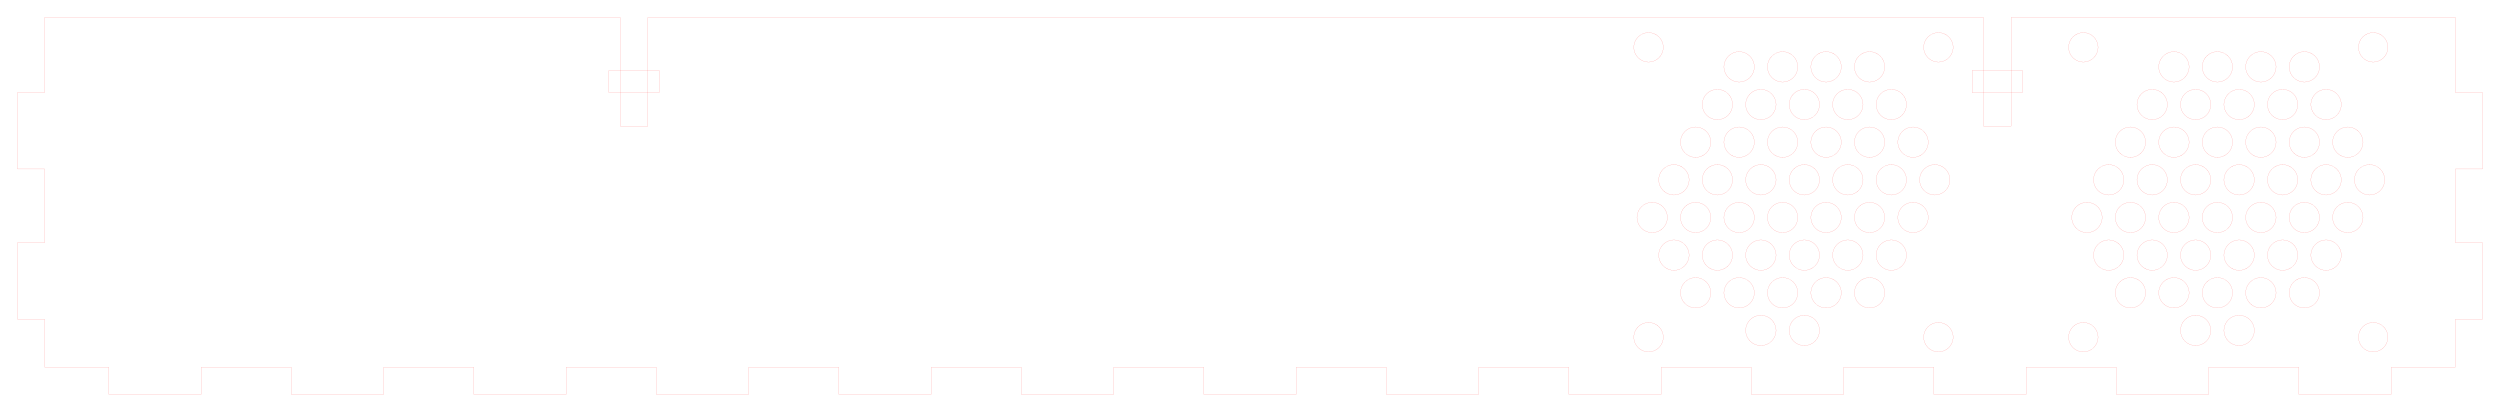
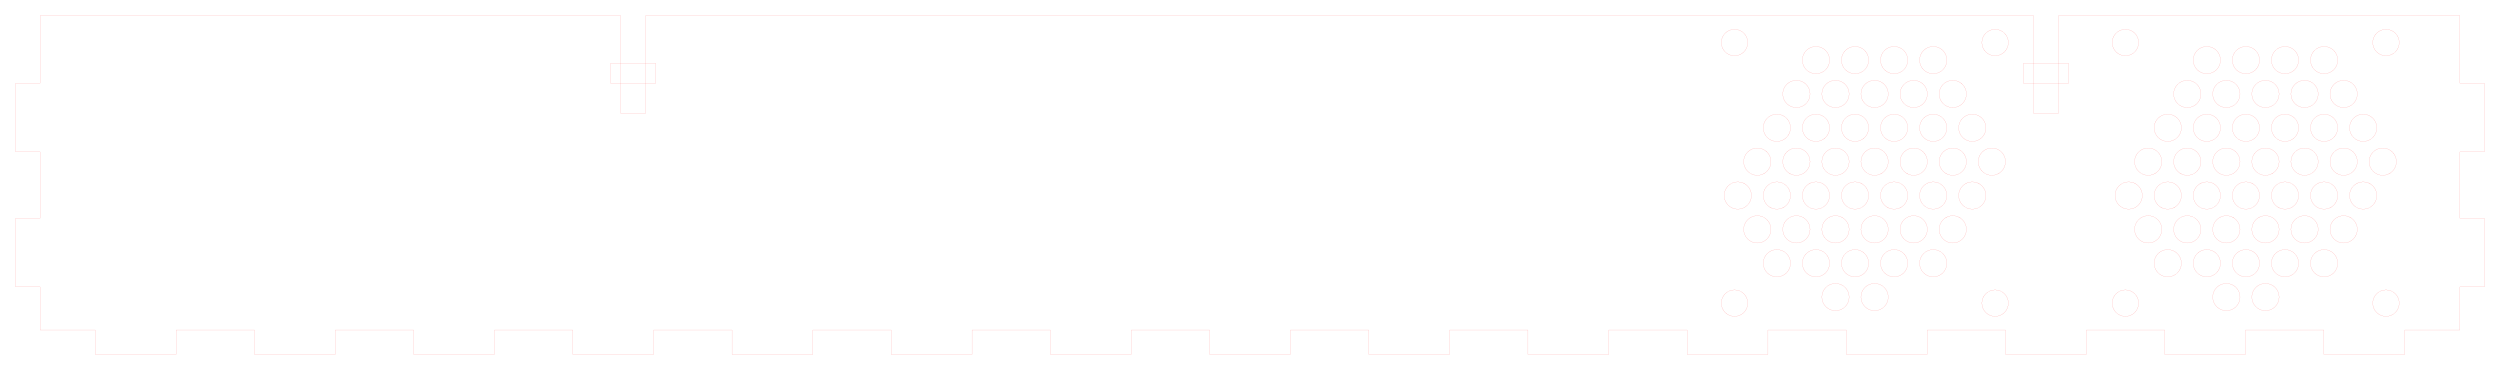
- <svg xmlns="http://www.w3.org/2000/svg" width="276.000mm" height="45.450mm" viewBox="0 0 276.000 45.450" version="1.1">
+ <svg xmlns="http://www.w3.org/2000/svg" width="307.000mm" height="45.450mm" viewBox="0 0 307.000 45.450" version="1.1">
  <g id="cut">
-     <path d="M 4.925,1.925 L 68.475,1.925 L 68.475,13.925 L 71.525,13.925 L 71.525,1.925 L 218.975,1.925 L 218.975,13.925 L 222.025,13.925 L 222.025,1.925 L 271.075,1.925 L 271.075,10.215 L 274.075,10.215 L 274.075,18.655 L 271.075,18.655 L 271.075,26.795 L 274.075,26.795 L 274.075,35.235 L 271.075,35.235 L 271.075,40.525 L 264.001,40.525 L 264.001,43.525 L 253.777,43.525 L 253.777,40.525 L 243.853,40.525 L 243.853,43.525 L 233.629,43.525 L 233.629,40.525 L 223.705,40.525 L 223.705,43.525 L 213.481,43.525 L 213.481,40.525 L 203.556,40.525 L 203.556,43.525 L 193.332,43.525 L 193.332,40.525 L 183.408,40.525 L 183.408,43.525 L 173.184,43.525 L 173.184,40.525 L 163.26,40.525 L 163.26,43.525 L 153.036,43.525 L 153.036,40.525 L 143.112,40.525 L 143.112,43.525 L 132.888,43.525 L 132.888,40.525 L 122.964,40.525 L 122.964,43.525 L 112.74,43.525 L 112.74,40.525 L 102.816,40.525 L 102.816,43.525 L 92.592,43.525 L 92.592,40.525 L 82.668,40.525 L 82.668,43.525 L 72.444,43.525 L 72.444,40.525 L 62.519,40.525 L 62.519,43.525 L 52.295,43.525 L 52.295,40.525 L 42.371,40.525 L 42.371,43.525 L 32.147,43.525 L 32.147,40.525 L 22.223,40.525 L 22.223,43.525 L 11.999,43.525 L 11.999,40.525 L 4.925,40.525 L 4.925,35.235 L 1.925,35.235 L 1.925,26.795 L 4.925,26.795 L 4.925,18.655 L 1.925,18.655 L 1.925,10.215 L 4.925,10.215 Z" style="fill:none;stroke:#ff0000;stroke-width:0.01" />
-     <circle cx="240" cy="7.382" r="1.675" style="fill:none;stroke:#ff0000;stroke-width:0.01" />
-     <circle cx="244.8" cy="7.382" r="1.675" style="fill:none;stroke:#ff0000;stroke-width:0.01" />
-     <circle cx="249.6" cy="7.382" r="1.675" style="fill:none;stroke:#ff0000;stroke-width:0.01" />
-     <circle cx="254.4" cy="7.382" r="1.675" style="fill:none;stroke:#ff0000;stroke-width:0.01" />
-     <circle cx="237.6" cy="11.539" r="1.675" style="fill:none;stroke:#ff0000;stroke-width:0.01" />
-     <circle cx="242.4" cy="11.539" r="1.675" style="fill:none;stroke:#ff0000;stroke-width:0.01" />
-     <circle cx="247.2" cy="11.539" r="1.675" style="fill:none;stroke:#ff0000;stroke-width:0.01" />
-     <circle cx="252" cy="11.539" r="1.675" style="fill:none;stroke:#ff0000;stroke-width:0.01" />
-     <circle cx="256.8" cy="11.539" r="1.675" style="fill:none;stroke:#ff0000;stroke-width:0.01" />
-     <circle cx="235.2" cy="15.696" r="1.675" style="fill:none;stroke:#ff0000;stroke-width:0.01" />
-     <circle cx="240" cy="15.696" r="1.675" style="fill:none;stroke:#ff0000;stroke-width:0.01" />
-     <circle cx="244.8" cy="15.696" r="1.675" style="fill:none;stroke:#ff0000;stroke-width:0.01" />
-     <circle cx="249.6" cy="15.696" r="1.675" style="fill:none;stroke:#ff0000;stroke-width:0.01" />
-     <circle cx="254.4" cy="15.696" r="1.675" style="fill:none;stroke:#ff0000;stroke-width:0.01" />
-     <circle cx="259.2" cy="15.696" r="1.675" style="fill:none;stroke:#ff0000;stroke-width:0.01" />
-     <circle cx="232.8" cy="19.853" r="1.675" style="fill:none;stroke:#ff0000;stroke-width:0.01" />
-     <circle cx="237.6" cy="19.853" r="1.675" style="fill:none;stroke:#ff0000;stroke-width:0.01" />
-     <circle cx="242.4" cy="19.853" r="1.675" style="fill:none;stroke:#ff0000;stroke-width:0.01" />
-     <circle cx="247.2" cy="19.853" r="1.675" style="fill:none;stroke:#ff0000;stroke-width:0.01" />
-     <circle cx="252" cy="19.853" r="1.675" style="fill:none;stroke:#ff0000;stroke-width:0.01" />
-     <circle cx="256.8" cy="19.853" r="1.675" style="fill:none;stroke:#ff0000;stroke-width:0.01" />
-     <circle cx="261.6" cy="19.853" r="1.675" style="fill:none;stroke:#ff0000;stroke-width:0.01" />
-     <circle cx="230.4" cy="24.01" r="1.675" style="fill:none;stroke:#ff0000;stroke-width:0.01" />
-     <circle cx="235.2" cy="24.01" r="1.675" style="fill:none;stroke:#ff0000;stroke-width:0.01" />
-     <circle cx="240" cy="24.01" r="1.675" style="fill:none;stroke:#ff0000;stroke-width:0.01" />
-     <circle cx="244.8" cy="24.01" r="1.675" style="fill:none;stroke:#ff0000;stroke-width:0.01" />
-     <circle cx="249.6" cy="24.01" r="1.675" style="fill:none;stroke:#ff0000;stroke-width:0.01" />
-     <circle cx="254.4" cy="24.01" r="1.675" style="fill:none;stroke:#ff0000;stroke-width:0.01" />
-     <circle cx="259.2" cy="24.01" r="1.675" style="fill:none;stroke:#ff0000;stroke-width:0.01" />
-     <circle cx="232.8" cy="28.166" r="1.675" style="fill:none;stroke:#ff0000;stroke-width:0.01" />
-     <circle cx="237.6" cy="28.166" r="1.675" style="fill:none;stroke:#ff0000;stroke-width:0.01" />
-     <circle cx="242.4" cy="28.166" r="1.675" style="fill:none;stroke:#ff0000;stroke-width:0.01" />
-     <circle cx="247.2" cy="28.166" r="1.675" style="fill:none;stroke:#ff0000;stroke-width:0.01" />
-     <circle cx="252" cy="28.166" r="1.675" style="fill:none;stroke:#ff0000;stroke-width:0.01" />
-     <circle cx="256.8" cy="28.166" r="1.675" style="fill:none;stroke:#ff0000;stroke-width:0.01" />
-     <circle cx="235.2" cy="32.324" r="1.675" style="fill:none;stroke:#ff0000;stroke-width:0.01" />
-     <circle cx="240" cy="32.324" r="1.675" style="fill:none;stroke:#ff0000;stroke-width:0.01" />
-     <circle cx="244.8" cy="32.324" r="1.675" style="fill:none;stroke:#ff0000;stroke-width:0.01" />
-     <circle cx="249.6" cy="32.324" r="1.675" style="fill:none;stroke:#ff0000;stroke-width:0.01" />
-     <circle cx="254.4" cy="32.324" r="1.675" style="fill:none;stroke:#ff0000;stroke-width:0.01" />
-     <circle cx="242.4" cy="36.48" r="1.675" style="fill:none;stroke:#ff0000;stroke-width:0.01" />
-     <circle cx="247.2" cy="36.48" r="1.675" style="fill:none;stroke:#ff0000;stroke-width:0.01" />
-     <circle cx="230" cy="37.225" r="1.625" style="fill:none;stroke:#ff0000;stroke-width:0.01" />
-     <circle cx="230" cy="5.225" r="1.625" style="fill:none;stroke:#ff0000;stroke-width:0.01" />
-     <circle cx="262" cy="37.225" r="1.625" style="fill:none;stroke:#ff0000;stroke-width:0.01" />
-     <circle cx="262" cy="5.225" r="1.625" style="fill:none;stroke:#ff0000;stroke-width:0.01" />
-     <circle cx="192" cy="7.382" r="1.675" style="fill:none;stroke:#ff0000;stroke-width:0.01" />
-     <circle cx="196.8" cy="7.382" r="1.675" style="fill:none;stroke:#ff0000;stroke-width:0.01" />
-     <circle cx="201.6" cy="7.382" r="1.675" style="fill:none;stroke:#ff0000;stroke-width:0.01" />
-     <circle cx="206.4" cy="7.382" r="1.675" style="fill:none;stroke:#ff0000;stroke-width:0.01" />
-     <circle cx="189.6" cy="11.539" r="1.675" style="fill:none;stroke:#ff0000;stroke-width:0.01" />
-     <circle cx="194.4" cy="11.539" r="1.675" style="fill:none;stroke:#ff0000;stroke-width:0.01" />
-     <circle cx="199.2" cy="11.539" r="1.675" style="fill:none;stroke:#ff0000;stroke-width:0.01" />
-     <circle cx="204" cy="11.539" r="1.675" style="fill:none;stroke:#ff0000;stroke-width:0.01" />
-     <circle cx="208.8" cy="11.539" r="1.675" style="fill:none;stroke:#ff0000;stroke-width:0.01" />
-     <circle cx="187.2" cy="15.696" r="1.675" style="fill:none;stroke:#ff0000;stroke-width:0.01" />
-     <circle cx="192" cy="15.696" r="1.675" style="fill:none;stroke:#ff0000;stroke-width:0.01" />
-     <circle cx="196.8" cy="15.696" r="1.675" style="fill:none;stroke:#ff0000;stroke-width:0.01" />
-     <circle cx="201.6" cy="15.696" r="1.675" style="fill:none;stroke:#ff0000;stroke-width:0.01" />
-     <circle cx="206.4" cy="15.696" r="1.675" style="fill:none;stroke:#ff0000;stroke-width:0.01" />
-     <circle cx="211.2" cy="15.696" r="1.675" style="fill:none;stroke:#ff0000;stroke-width:0.01" />
-     <circle cx="184.8" cy="19.853" r="1.675" style="fill:none;stroke:#ff0000;stroke-width:0.01" />
-     <circle cx="189.6" cy="19.853" r="1.675" style="fill:none;stroke:#ff0000;stroke-width:0.01" />
-     <circle cx="194.4" cy="19.853" r="1.675" style="fill:none;stroke:#ff0000;stroke-width:0.01" />
-     <circle cx="199.2" cy="19.853" r="1.675" style="fill:none;stroke:#ff0000;stroke-width:0.01" />
-     <circle cx="204" cy="19.853" r="1.675" style="fill:none;stroke:#ff0000;stroke-width:0.01" />
-     <circle cx="208.8" cy="19.853" r="1.675" style="fill:none;stroke:#ff0000;stroke-width:0.01" />
-     <circle cx="213.6" cy="19.853" r="1.675" style="fill:none;stroke:#ff0000;stroke-width:0.01" />
-     <circle cx="182.4" cy="24.01" r="1.675" style="fill:none;stroke:#ff0000;stroke-width:0.01" />
-     <circle cx="187.2" cy="24.01" r="1.675" style="fill:none;stroke:#ff0000;stroke-width:0.01" />
-     <circle cx="192" cy="24.01" r="1.675" style="fill:none;stroke:#ff0000;stroke-width:0.01" />
-     <circle cx="196.8" cy="24.01" r="1.675" style="fill:none;stroke:#ff0000;stroke-width:0.01" />
-     <circle cx="201.6" cy="24.01" r="1.675" style="fill:none;stroke:#ff0000;stroke-width:0.01" />
-     <circle cx="206.4" cy="24.01" r="1.675" style="fill:none;stroke:#ff0000;stroke-width:0.01" />
-     <circle cx="211.2" cy="24.01" r="1.675" style="fill:none;stroke:#ff0000;stroke-width:0.01" />
-     <circle cx="184.8" cy="28.166" r="1.675" style="fill:none;stroke:#ff0000;stroke-width:0.01" />
-     <circle cx="189.6" cy="28.166" r="1.675" style="fill:none;stroke:#ff0000;stroke-width:0.01" />
-     <circle cx="194.4" cy="28.166" r="1.675" style="fill:none;stroke:#ff0000;stroke-width:0.01" />
-     <circle cx="199.2" cy="28.166" r="1.675" style="fill:none;stroke:#ff0000;stroke-width:0.01" />
-     <circle cx="204" cy="28.166" r="1.675" style="fill:none;stroke:#ff0000;stroke-width:0.01" />
-     <circle cx="208.8" cy="28.166" r="1.675" style="fill:none;stroke:#ff0000;stroke-width:0.01" />
-     <circle cx="187.2" cy="32.324" r="1.675" style="fill:none;stroke:#ff0000;stroke-width:0.01" />
-     <circle cx="192" cy="32.324" r="1.675" style="fill:none;stroke:#ff0000;stroke-width:0.01" />
-     <circle cx="196.8" cy="32.324" r="1.675" style="fill:none;stroke:#ff0000;stroke-width:0.01" />
-     <circle cx="201.6" cy="32.324" r="1.675" style="fill:none;stroke:#ff0000;stroke-width:0.01" />
-     <circle cx="206.4" cy="32.324" r="1.675" style="fill:none;stroke:#ff0000;stroke-width:0.01" />
-     <circle cx="194.4" cy="36.48" r="1.675" style="fill:none;stroke:#ff0000;stroke-width:0.01" />
-     <circle cx="199.2" cy="36.48" r="1.675" style="fill:none;stroke:#ff0000;stroke-width:0.01" />
-     <circle cx="182" cy="37.225" r="1.625" style="fill:none;stroke:#ff0000;stroke-width:0.01" />
-     <circle cx="182" cy="5.225" r="1.625" style="fill:none;stroke:#ff0000;stroke-width:0.01" />
-     <circle cx="214" cy="37.225" r="1.625" style="fill:none;stroke:#ff0000;stroke-width:0.01" />
-     <circle cx="214" cy="5.225" r="1.625" style="fill:none;stroke:#ff0000;stroke-width:0.01" />
-     <path d="M 67.225,7.775 L 72.775,7.775 L 72.775,10.225 L 67.225,10.225 Z" style="fill:none;stroke:#ff0000;stroke-width:0.01" />
-     <path d="M 217.725,7.775 L 223.275,7.775 L 223.275,10.225 L 217.725,10.225 Z" style="fill:none;stroke:#ff0000;stroke-width:0.01" />
+     <path d="M 4.925,1.925 L 76.225,1.925 L 76.225,13.925 L 79.275,13.925 L 79.275,1.925 L 249.725,1.925 L 249.725,13.925 L 252.775,13.925 L 252.775,1.925 L 302.075,1.925 L 302.075,10.215 L 305.075,10.215 L 305.075,18.655 L 302.075,18.655 L 302.075,26.795 L 305.075,26.795 L 305.075,35.235 L 302.075,35.235 L 302.075,40.525 L 295.301,40.525 L 295.301,43.525 L 285.377,43.525 L 285.377,40.525 L 275.752,40.525 L 275.752,43.525 L 265.828,43.525 L 265.828,40.525 L 256.204,40.525 L 256.204,43.525 L 246.28,43.525 L 246.28,40.525 L 236.656,40.525 L 236.656,43.525 L 226.732,43.525 L 226.732,40.525 L 217.107,40.525 L 217.107,43.525 L 207.183,43.525 L 207.183,40.525 L 197.559,40.525 L 197.559,43.525 L 187.635,43.525 L 187.635,40.525 L 178.011,40.525 L 178.011,43.525 L 168.086,43.525 L 168.086,40.525 L 158.462,40.525 L 158.462,43.525 L 148.538,43.525 L 148.538,40.525 L 138.914,40.525 L 138.914,43.525 L 128.989,43.525 L 128.989,40.525 L 119.365,40.525 L 119.365,43.525 L 109.441,43.525 L 109.441,40.525 L 99.817,40.525 L 99.817,43.525 L 89.893,43.525 L 89.893,40.525 L 80.269,40.525 L 80.269,43.525 L 70.344,43.525 L 70.344,40.525 L 60.72,40.525 L 60.72,43.525 L 50.796,43.525 L 50.796,40.525 L 41.172,40.525 L 41.172,43.525 L 31.248,43.525 L 31.248,40.525 L 21.623,40.525 L 21.623,43.525 L 11.699,43.525 L 11.699,40.525 L 4.925,40.525 L 4.925,35.235 L 1.925,35.235 L 1.925,26.795 L 4.925,26.795 L 4.925,18.655 L 1.925,18.655 L 1.925,10.215 L 4.925,10.215 Z" style="fill:none;stroke:#ff0000;stroke-width:0.01" />
+     <circle cx="271" cy="7.382" r="1.675" style="fill:none;stroke:#ff0000;stroke-width:0.01" />
+     <circle cx="275.8" cy="7.382" r="1.675" style="fill:none;stroke:#ff0000;stroke-width:0.01" />
+     <circle cx="280.6" cy="7.382" r="1.675" style="fill:none;stroke:#ff0000;stroke-width:0.01" />
+     <circle cx="285.4" cy="7.382" r="1.675" style="fill:none;stroke:#ff0000;stroke-width:0.01" />
+     <circle cx="268.6" cy="11.539" r="1.675" style="fill:none;stroke:#ff0000;stroke-width:0.01" />
+     <circle cx="273.4" cy="11.539" r="1.675" style="fill:none;stroke:#ff0000;stroke-width:0.01" />
+     <circle cx="278.2" cy="11.539" r="1.675" style="fill:none;stroke:#ff0000;stroke-width:0.01" />
+     <circle cx="283" cy="11.539" r="1.675" style="fill:none;stroke:#ff0000;stroke-width:0.01" />
+     <circle cx="287.8" cy="11.539" r="1.675" style="fill:none;stroke:#ff0000;stroke-width:0.01" />
+     <circle cx="266.2" cy="15.696" r="1.675" style="fill:none;stroke:#ff0000;stroke-width:0.01" />
+     <circle cx="271" cy="15.696" r="1.675" style="fill:none;stroke:#ff0000;stroke-width:0.01" />
+     <circle cx="275.8" cy="15.696" r="1.675" style="fill:none;stroke:#ff0000;stroke-width:0.01" />
+     <circle cx="280.6" cy="15.696" r="1.675" style="fill:none;stroke:#ff0000;stroke-width:0.01" />
+     <circle cx="285.4" cy="15.696" r="1.675" style="fill:none;stroke:#ff0000;stroke-width:0.01" />
+     <circle cx="290.2" cy="15.696" r="1.675" style="fill:none;stroke:#ff0000;stroke-width:0.01" />
+     <circle cx="263.8" cy="19.853" r="1.675" style="fill:none;stroke:#ff0000;stroke-width:0.01" />
+     <circle cx="268.6" cy="19.853" r="1.675" style="fill:none;stroke:#ff0000;stroke-width:0.01" />
+     <circle cx="273.4" cy="19.853" r="1.675" style="fill:none;stroke:#ff0000;stroke-width:0.01" />
+     <circle cx="278.2" cy="19.853" r="1.675" style="fill:none;stroke:#ff0000;stroke-width:0.01" />
+     <circle cx="283" cy="19.853" r="1.675" style="fill:none;stroke:#ff0000;stroke-width:0.01" />
+     <circle cx="287.8" cy="19.853" r="1.675" style="fill:none;stroke:#ff0000;stroke-width:0.01" />
+     <circle cx="292.6" cy="19.853" r="1.675" style="fill:none;stroke:#ff0000;stroke-width:0.01" />
+     <circle cx="261.4" cy="24.01" r="1.675" style="fill:none;stroke:#ff0000;stroke-width:0.01" />
+     <circle cx="266.2" cy="24.01" r="1.675" style="fill:none;stroke:#ff0000;stroke-width:0.01" />
+     <circle cx="271" cy="24.01" r="1.675" style="fill:none;stroke:#ff0000;stroke-width:0.01" />
+     <circle cx="275.8" cy="24.01" r="1.675" style="fill:none;stroke:#ff0000;stroke-width:0.01" />
+     <circle cx="280.6" cy="24.01" r="1.675" style="fill:none;stroke:#ff0000;stroke-width:0.01" />
+     <circle cx="285.4" cy="24.01" r="1.675" style="fill:none;stroke:#ff0000;stroke-width:0.01" />
+     <circle cx="290.2" cy="24.01" r="1.675" style="fill:none;stroke:#ff0000;stroke-width:0.01" />
+     <circle cx="263.8" cy="28.166" r="1.675" style="fill:none;stroke:#ff0000;stroke-width:0.01" />
+     <circle cx="268.6" cy="28.166" r="1.675" style="fill:none;stroke:#ff0000;stroke-width:0.01" />
+     <circle cx="273.4" cy="28.166" r="1.675" style="fill:none;stroke:#ff0000;stroke-width:0.01" />
+     <circle cx="278.2" cy="28.166" r="1.675" style="fill:none;stroke:#ff0000;stroke-width:0.01" />
+     <circle cx="283" cy="28.166" r="1.675" style="fill:none;stroke:#ff0000;stroke-width:0.01" />
+     <circle cx="287.8" cy="28.166" r="1.675" style="fill:none;stroke:#ff0000;stroke-width:0.01" />
+     <circle cx="266.2" cy="32.324" r="1.675" style="fill:none;stroke:#ff0000;stroke-width:0.01" />
+     <circle cx="271" cy="32.324" r="1.675" style="fill:none;stroke:#ff0000;stroke-width:0.01" />
+     <circle cx="275.8" cy="32.324" r="1.675" style="fill:none;stroke:#ff0000;stroke-width:0.01" />
+     <circle cx="280.6" cy="32.324" r="1.675" style="fill:none;stroke:#ff0000;stroke-width:0.01" />
+     <circle cx="285.4" cy="32.324" r="1.675" style="fill:none;stroke:#ff0000;stroke-width:0.01" />
+     <circle cx="273.4" cy="36.48" r="1.675" style="fill:none;stroke:#ff0000;stroke-width:0.01" />
+     <circle cx="278.2" cy="36.48" r="1.675" style="fill:none;stroke:#ff0000;stroke-width:0.01" />
+     <circle cx="261" cy="37.225" r="1.625" style="fill:none;stroke:#ff0000;stroke-width:0.01" />
+     <circle cx="261" cy="5.225" r="1.625" style="fill:none;stroke:#ff0000;stroke-width:0.01" />
+     <circle cx="293" cy="37.225" r="1.625" style="fill:none;stroke:#ff0000;stroke-width:0.01" />
+     <circle cx="293" cy="5.225" r="1.625" style="fill:none;stroke:#ff0000;stroke-width:0.01" />
+     <circle cx="223" cy="7.382" r="1.675" style="fill:none;stroke:#ff0000;stroke-width:0.01" />
+     <circle cx="227.8" cy="7.382" r="1.675" style="fill:none;stroke:#ff0000;stroke-width:0.01" />
+     <circle cx="232.6" cy="7.382" r="1.675" style="fill:none;stroke:#ff0000;stroke-width:0.01" />
+     <circle cx="237.4" cy="7.382" r="1.675" style="fill:none;stroke:#ff0000;stroke-width:0.01" />
+     <circle cx="220.6" cy="11.539" r="1.675" style="fill:none;stroke:#ff0000;stroke-width:0.01" />
+     <circle cx="225.4" cy="11.539" r="1.675" style="fill:none;stroke:#ff0000;stroke-width:0.01" />
+     <circle cx="230.2" cy="11.539" r="1.675" style="fill:none;stroke:#ff0000;stroke-width:0.01" />
+     <circle cx="235" cy="11.539" r="1.675" style="fill:none;stroke:#ff0000;stroke-width:0.01" />
+     <circle cx="239.8" cy="11.539" r="1.675" style="fill:none;stroke:#ff0000;stroke-width:0.01" />
+     <circle cx="218.2" cy="15.696" r="1.675" style="fill:none;stroke:#ff0000;stroke-width:0.01" />
+     <circle cx="223" cy="15.696" r="1.675" style="fill:none;stroke:#ff0000;stroke-width:0.01" />
+     <circle cx="227.8" cy="15.696" r="1.675" style="fill:none;stroke:#ff0000;stroke-width:0.01" />
+     <circle cx="232.6" cy="15.696" r="1.675" style="fill:none;stroke:#ff0000;stroke-width:0.01" />
+     <circle cx="237.4" cy="15.696" r="1.675" style="fill:none;stroke:#ff0000;stroke-width:0.01" />
+     <circle cx="242.2" cy="15.696" r="1.675" style="fill:none;stroke:#ff0000;stroke-width:0.01" />
+     <circle cx="215.8" cy="19.853" r="1.675" style="fill:none;stroke:#ff0000;stroke-width:0.01" />
+     <circle cx="220.6" cy="19.853" r="1.675" style="fill:none;stroke:#ff0000;stroke-width:0.01" />
+     <circle cx="225.4" cy="19.853" r="1.675" style="fill:none;stroke:#ff0000;stroke-width:0.01" />
+     <circle cx="230.2" cy="19.853" r="1.675" style="fill:none;stroke:#ff0000;stroke-width:0.01" />
+     <circle cx="235" cy="19.853" r="1.675" style="fill:none;stroke:#ff0000;stroke-width:0.01" />
+     <circle cx="239.8" cy="19.853" r="1.675" style="fill:none;stroke:#ff0000;stroke-width:0.01" />
+     <circle cx="244.6" cy="19.853" r="1.675" style="fill:none;stroke:#ff0000;stroke-width:0.01" />
+     <circle cx="213.4" cy="24.01" r="1.675" style="fill:none;stroke:#ff0000;stroke-width:0.01" />
+     <circle cx="218.2" cy="24.01" r="1.675" style="fill:none;stroke:#ff0000;stroke-width:0.01" />
+     <circle cx="223" cy="24.01" r="1.675" style="fill:none;stroke:#ff0000;stroke-width:0.01" />
+     <circle cx="227.8" cy="24.01" r="1.675" style="fill:none;stroke:#ff0000;stroke-width:0.01" />
+     <circle cx="232.6" cy="24.01" r="1.675" style="fill:none;stroke:#ff0000;stroke-width:0.01" />
+     <circle cx="237.4" cy="24.01" r="1.675" style="fill:none;stroke:#ff0000;stroke-width:0.01" />
+     <circle cx="242.2" cy="24.01" r="1.675" style="fill:none;stroke:#ff0000;stroke-width:0.01" />
+     <circle cx="215.8" cy="28.166" r="1.675" style="fill:none;stroke:#ff0000;stroke-width:0.01" />
+     <circle cx="220.6" cy="28.166" r="1.675" style="fill:none;stroke:#ff0000;stroke-width:0.01" />
+     <circle cx="225.4" cy="28.166" r="1.675" style="fill:none;stroke:#ff0000;stroke-width:0.01" />
+     <circle cx="230.2" cy="28.166" r="1.675" style="fill:none;stroke:#ff0000;stroke-width:0.01" />
+     <circle cx="235" cy="28.166" r="1.675" style="fill:none;stroke:#ff0000;stroke-width:0.01" />
+     <circle cx="239.8" cy="28.166" r="1.675" style="fill:none;stroke:#ff0000;stroke-width:0.01" />
+     <circle cx="218.2" cy="32.324" r="1.675" style="fill:none;stroke:#ff0000;stroke-width:0.01" />
+     <circle cx="223" cy="32.324" r="1.675" style="fill:none;stroke:#ff0000;stroke-width:0.01" />
+     <circle cx="227.8" cy="32.324" r="1.675" style="fill:none;stroke:#ff0000;stroke-width:0.01" />
+     <circle cx="232.6" cy="32.324" r="1.675" style="fill:none;stroke:#ff0000;stroke-width:0.01" />
+     <circle cx="237.4" cy="32.324" r="1.675" style="fill:none;stroke:#ff0000;stroke-width:0.01" />
+     <circle cx="225.4" cy="36.48" r="1.675" style="fill:none;stroke:#ff0000;stroke-width:0.01" />
+     <circle cx="230.2" cy="36.48" r="1.675" style="fill:none;stroke:#ff0000;stroke-width:0.01" />
+     <circle cx="213" cy="37.225" r="1.625" style="fill:none;stroke:#ff0000;stroke-width:0.01" />
+     <circle cx="213" cy="5.225" r="1.625" style="fill:none;stroke:#ff0000;stroke-width:0.01" />
+     <circle cx="245" cy="37.225" r="1.625" style="fill:none;stroke:#ff0000;stroke-width:0.01" />
+     <circle cx="245" cy="5.225" r="1.625" style="fill:none;stroke:#ff0000;stroke-width:0.01" />
+     <path d="M 74.975,7.775 L 80.525,7.775 L 80.525,10.225 L 74.975,10.225 Z" style="fill:none;stroke:#ff0000;stroke-width:0.01" />
+     <path d="M 248.475,7.775 L 254.025,7.775 L 254.025,10.225 L 248.475,10.225 Z" style="fill:none;stroke:#ff0000;stroke-width:0.01" />
  </g>
  <g id="engrave">
</g>
</svg>
